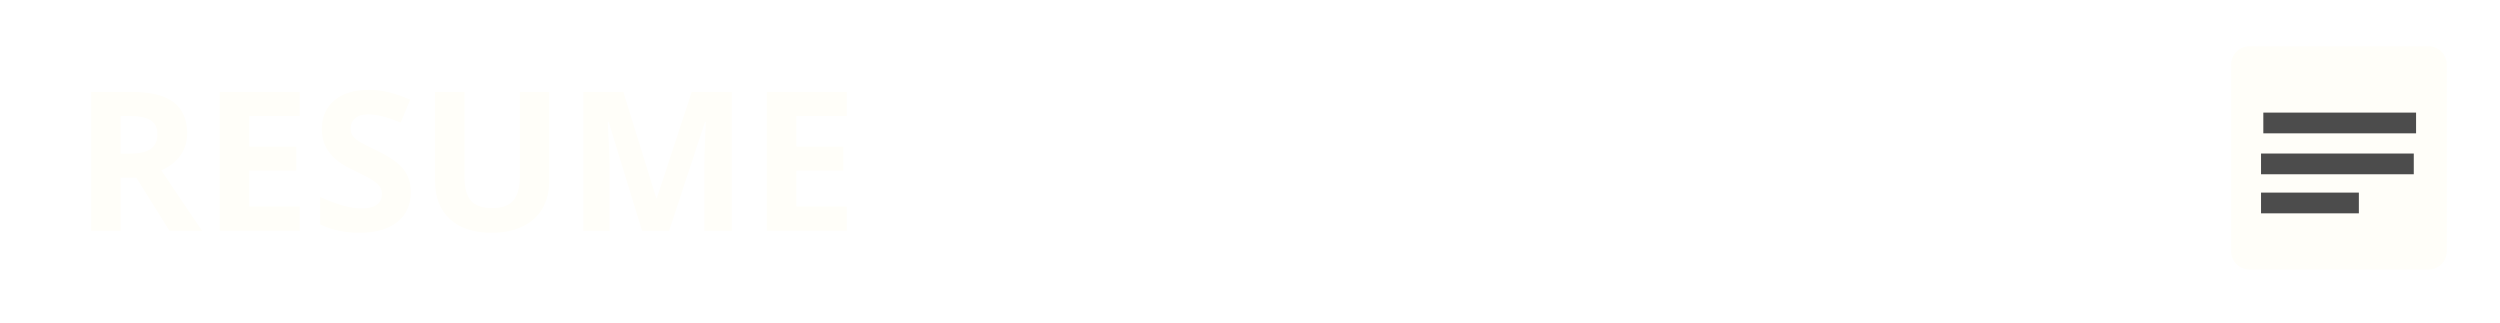
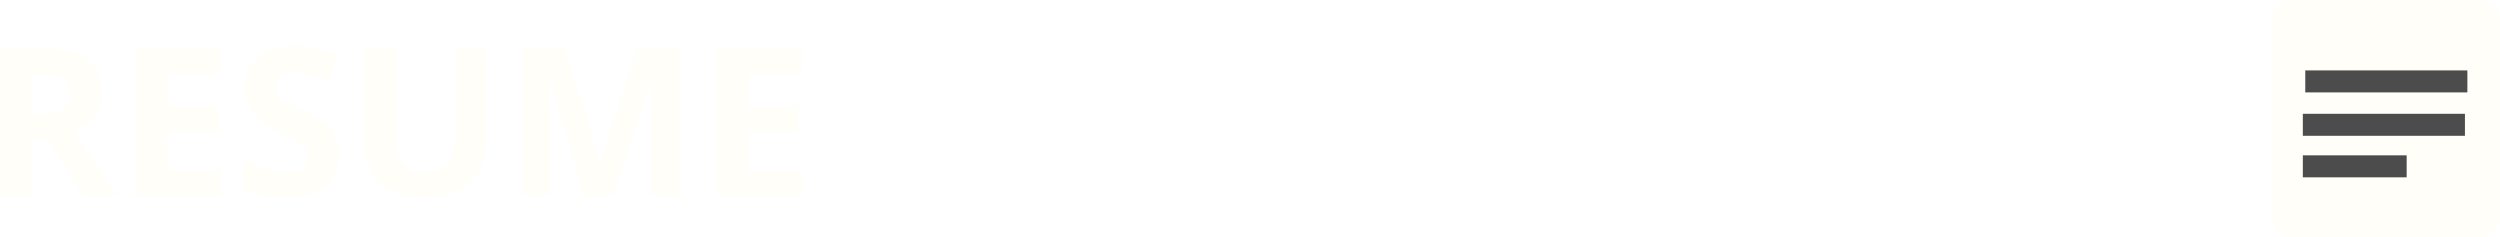
- <svg xmlns="http://www.w3.org/2000/svg" width="135.87mm" height="17.538mm" viewBox="0 0 481.429 62.143" id="svg6041" version="1.1">
+ <svg xmlns="http://www.w3.org/2000/svg" width="128.025mm" height="12.134mm" viewBox="0 0 453.632 42.995" id="svg6041" version="1.1">
  <defs id="defs6043" />
-   <g id="layer1" transform="translate(-147.4205,-477.7226)">
+   <g id="layer1" transform="translate(-164.9745,-486.6321)">
    <rect style="fill:#fffef9;fill-opacity:1;stroke:none;stroke-width:10.2;stroke-miterlimit:4;stroke-dasharray:none;stroke-opacity:1" id="rect4161-7" width="41.53" height="42.995" x="577.077" y="486.632" ry="3.524" />
    <rect style="fill:#4c4c4c;fill-opacity:1;stroke:none;stroke-width:10.2;stroke-miterlimit:4;stroke-dasharray:none;stroke-opacity:1" id="rect4165-3-6" width="29.415" height="3.99" x="583.274" y="499.41" ry="0.01" />
    <rect style="fill:#4c4c4c;fill-opacity:1;stroke:none;stroke-width:10.2;stroke-miterlimit:4;stroke-dasharray:none;stroke-opacity:1" id="rect4165-3-6-8" width="29.415" height="3.99" x="582.832" y="507.287" ry="0.01" />
    <rect style="fill:#4c4c4c;fill-opacity:1;stroke:none;stroke-width:10.2;stroke-miterlimit:4;stroke-dasharray:none;stroke-opacity:1" id="rect4165-3-6-2" width="18.841" height="3.99" x="582.832" y="514.817" ry="0.01" />
    <text xml:space="preserve" style="font-style:normal;font-weight:normal;font-size:40px;line-height:125%;font-family:sans-serif;letter-spacing:0px;word-spacing:0px;fill:#fffef9;fill-opacity:1;stroke:none;stroke-width:1px;stroke-linecap:butt;stroke-linejoin:miter;stroke-opacity:1" x="161.605" y="522.188" id="text6589">
      <tspan id="tspan6591" x="161.605" y="522.188" style="font-style:normal;font-variant:normal;font-weight:bold;font-stretch:normal;font-size:37.5px;font-family:'Open Sans';-inkscape-font-specification:'Open Sans Bold';fill:#fffef9;fill-opacity:1">RESUME</tspan>
    </text>
  </g>
</svg>
